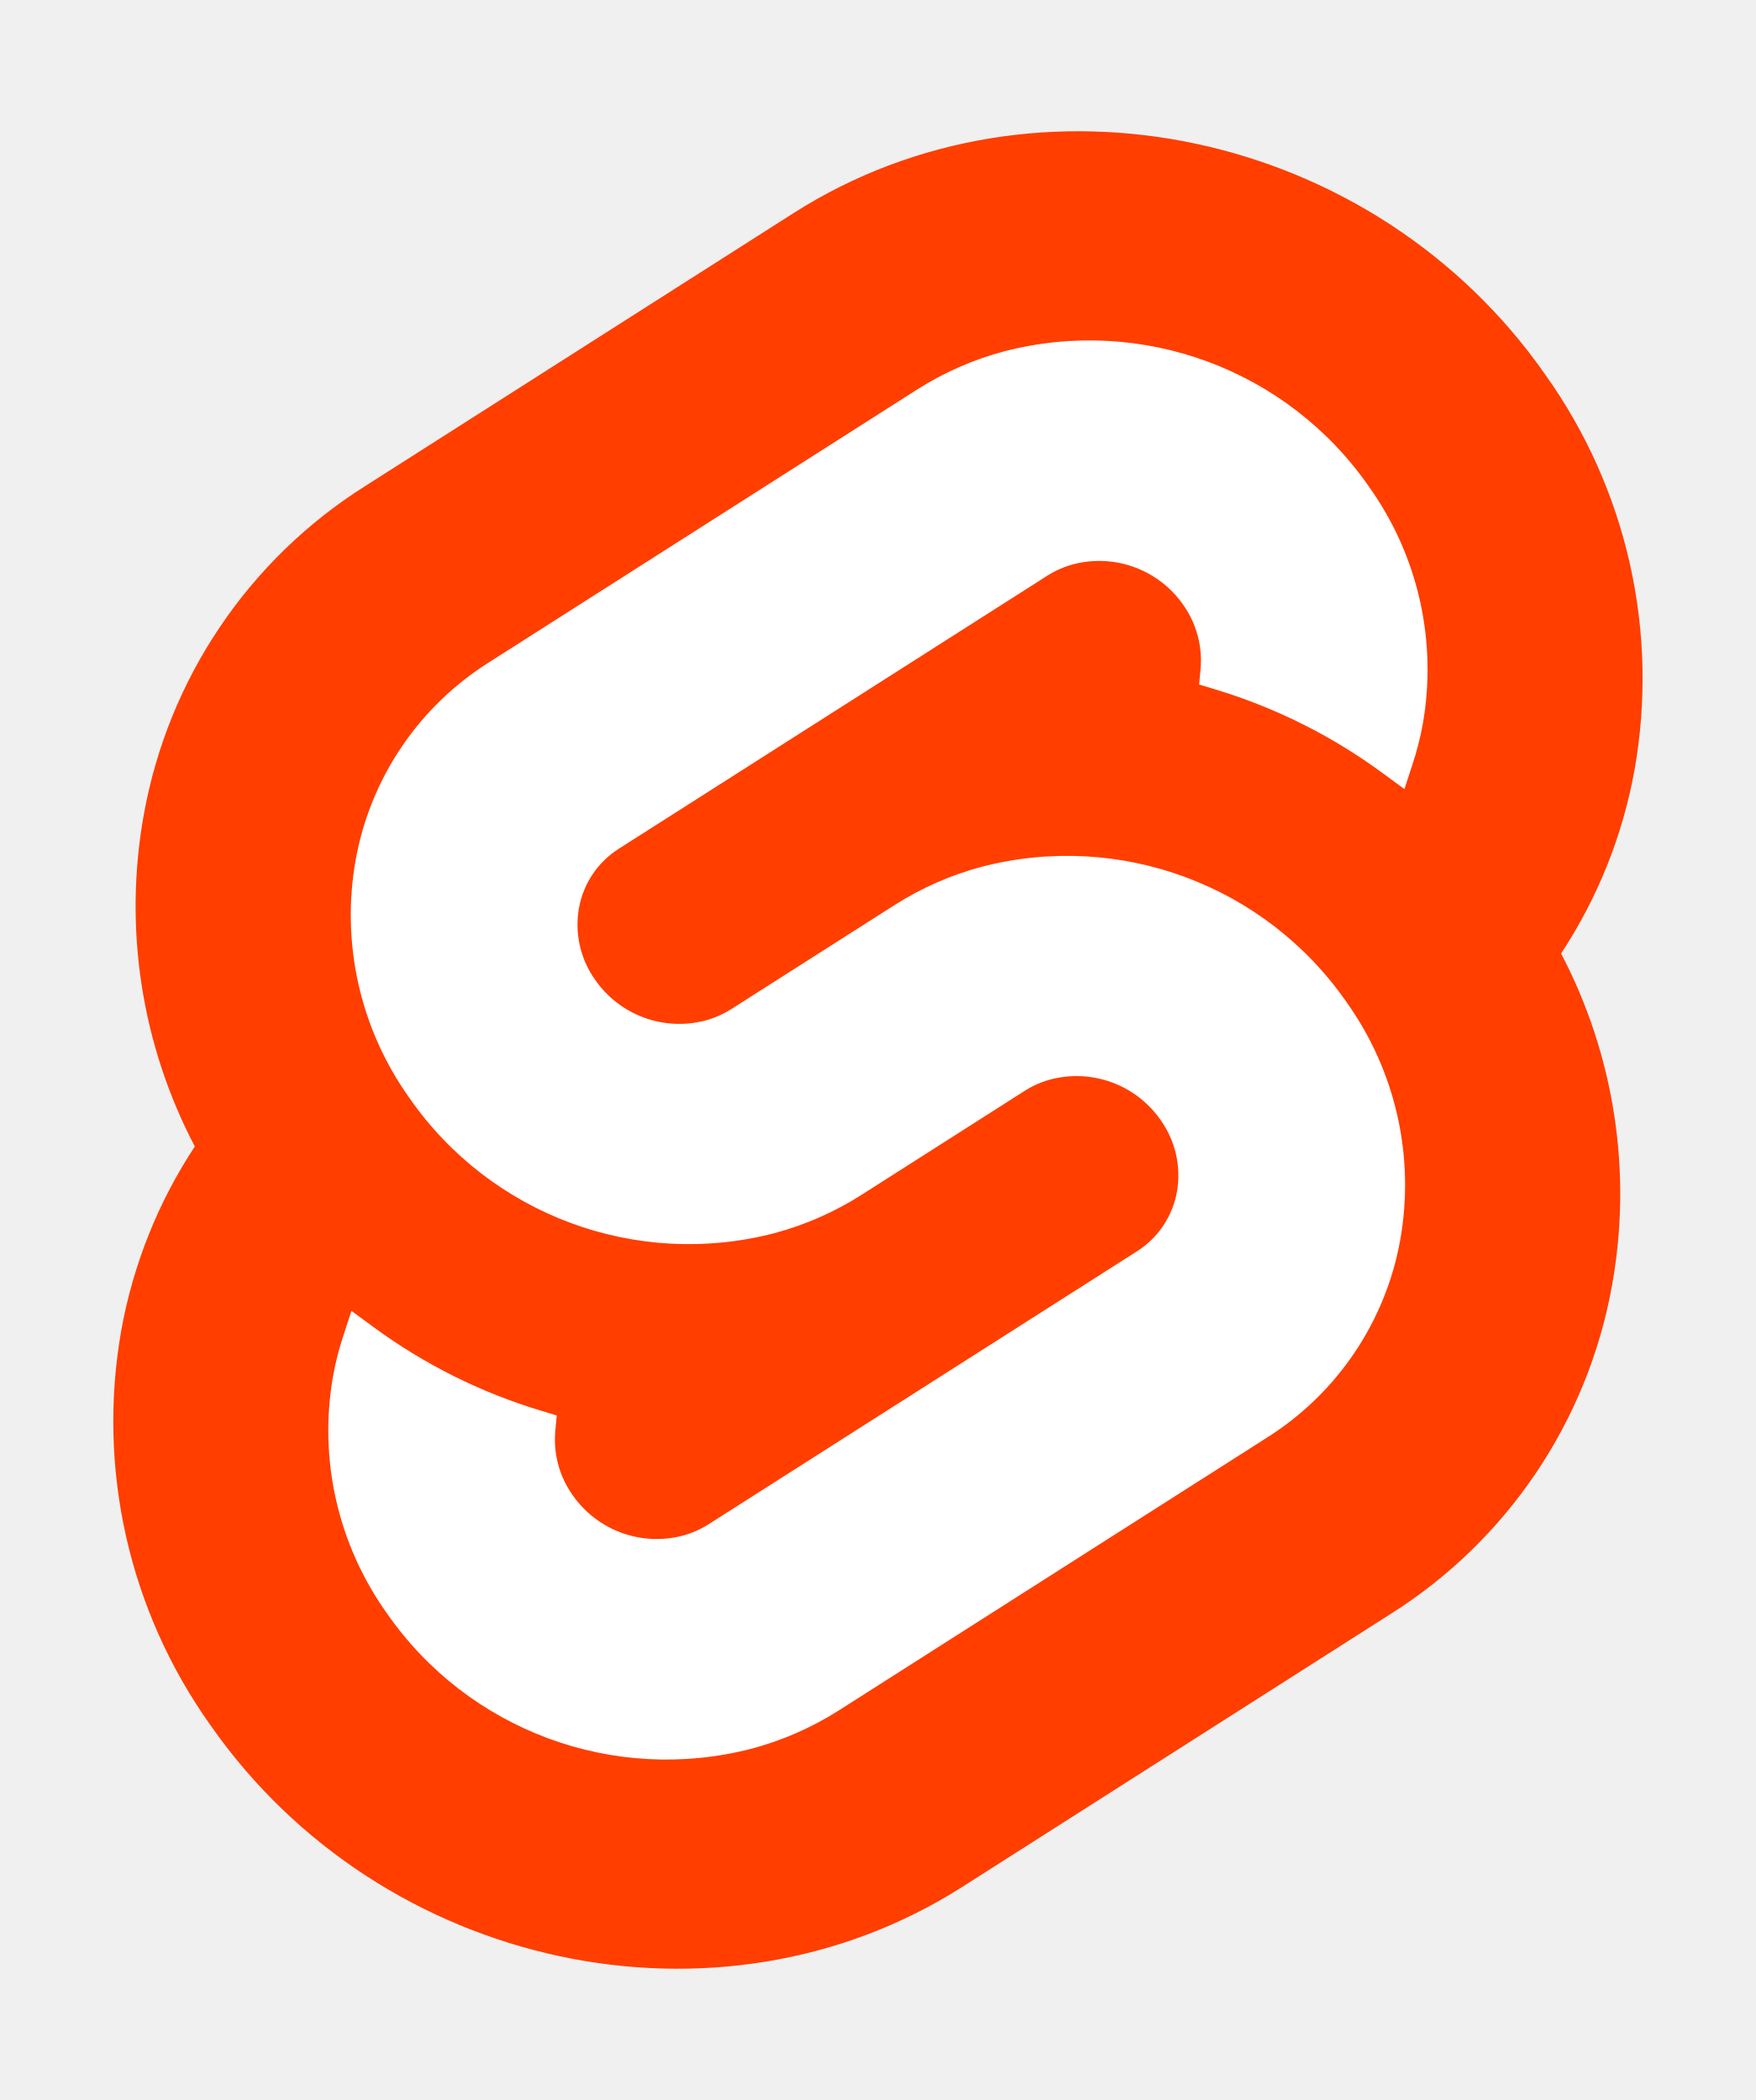
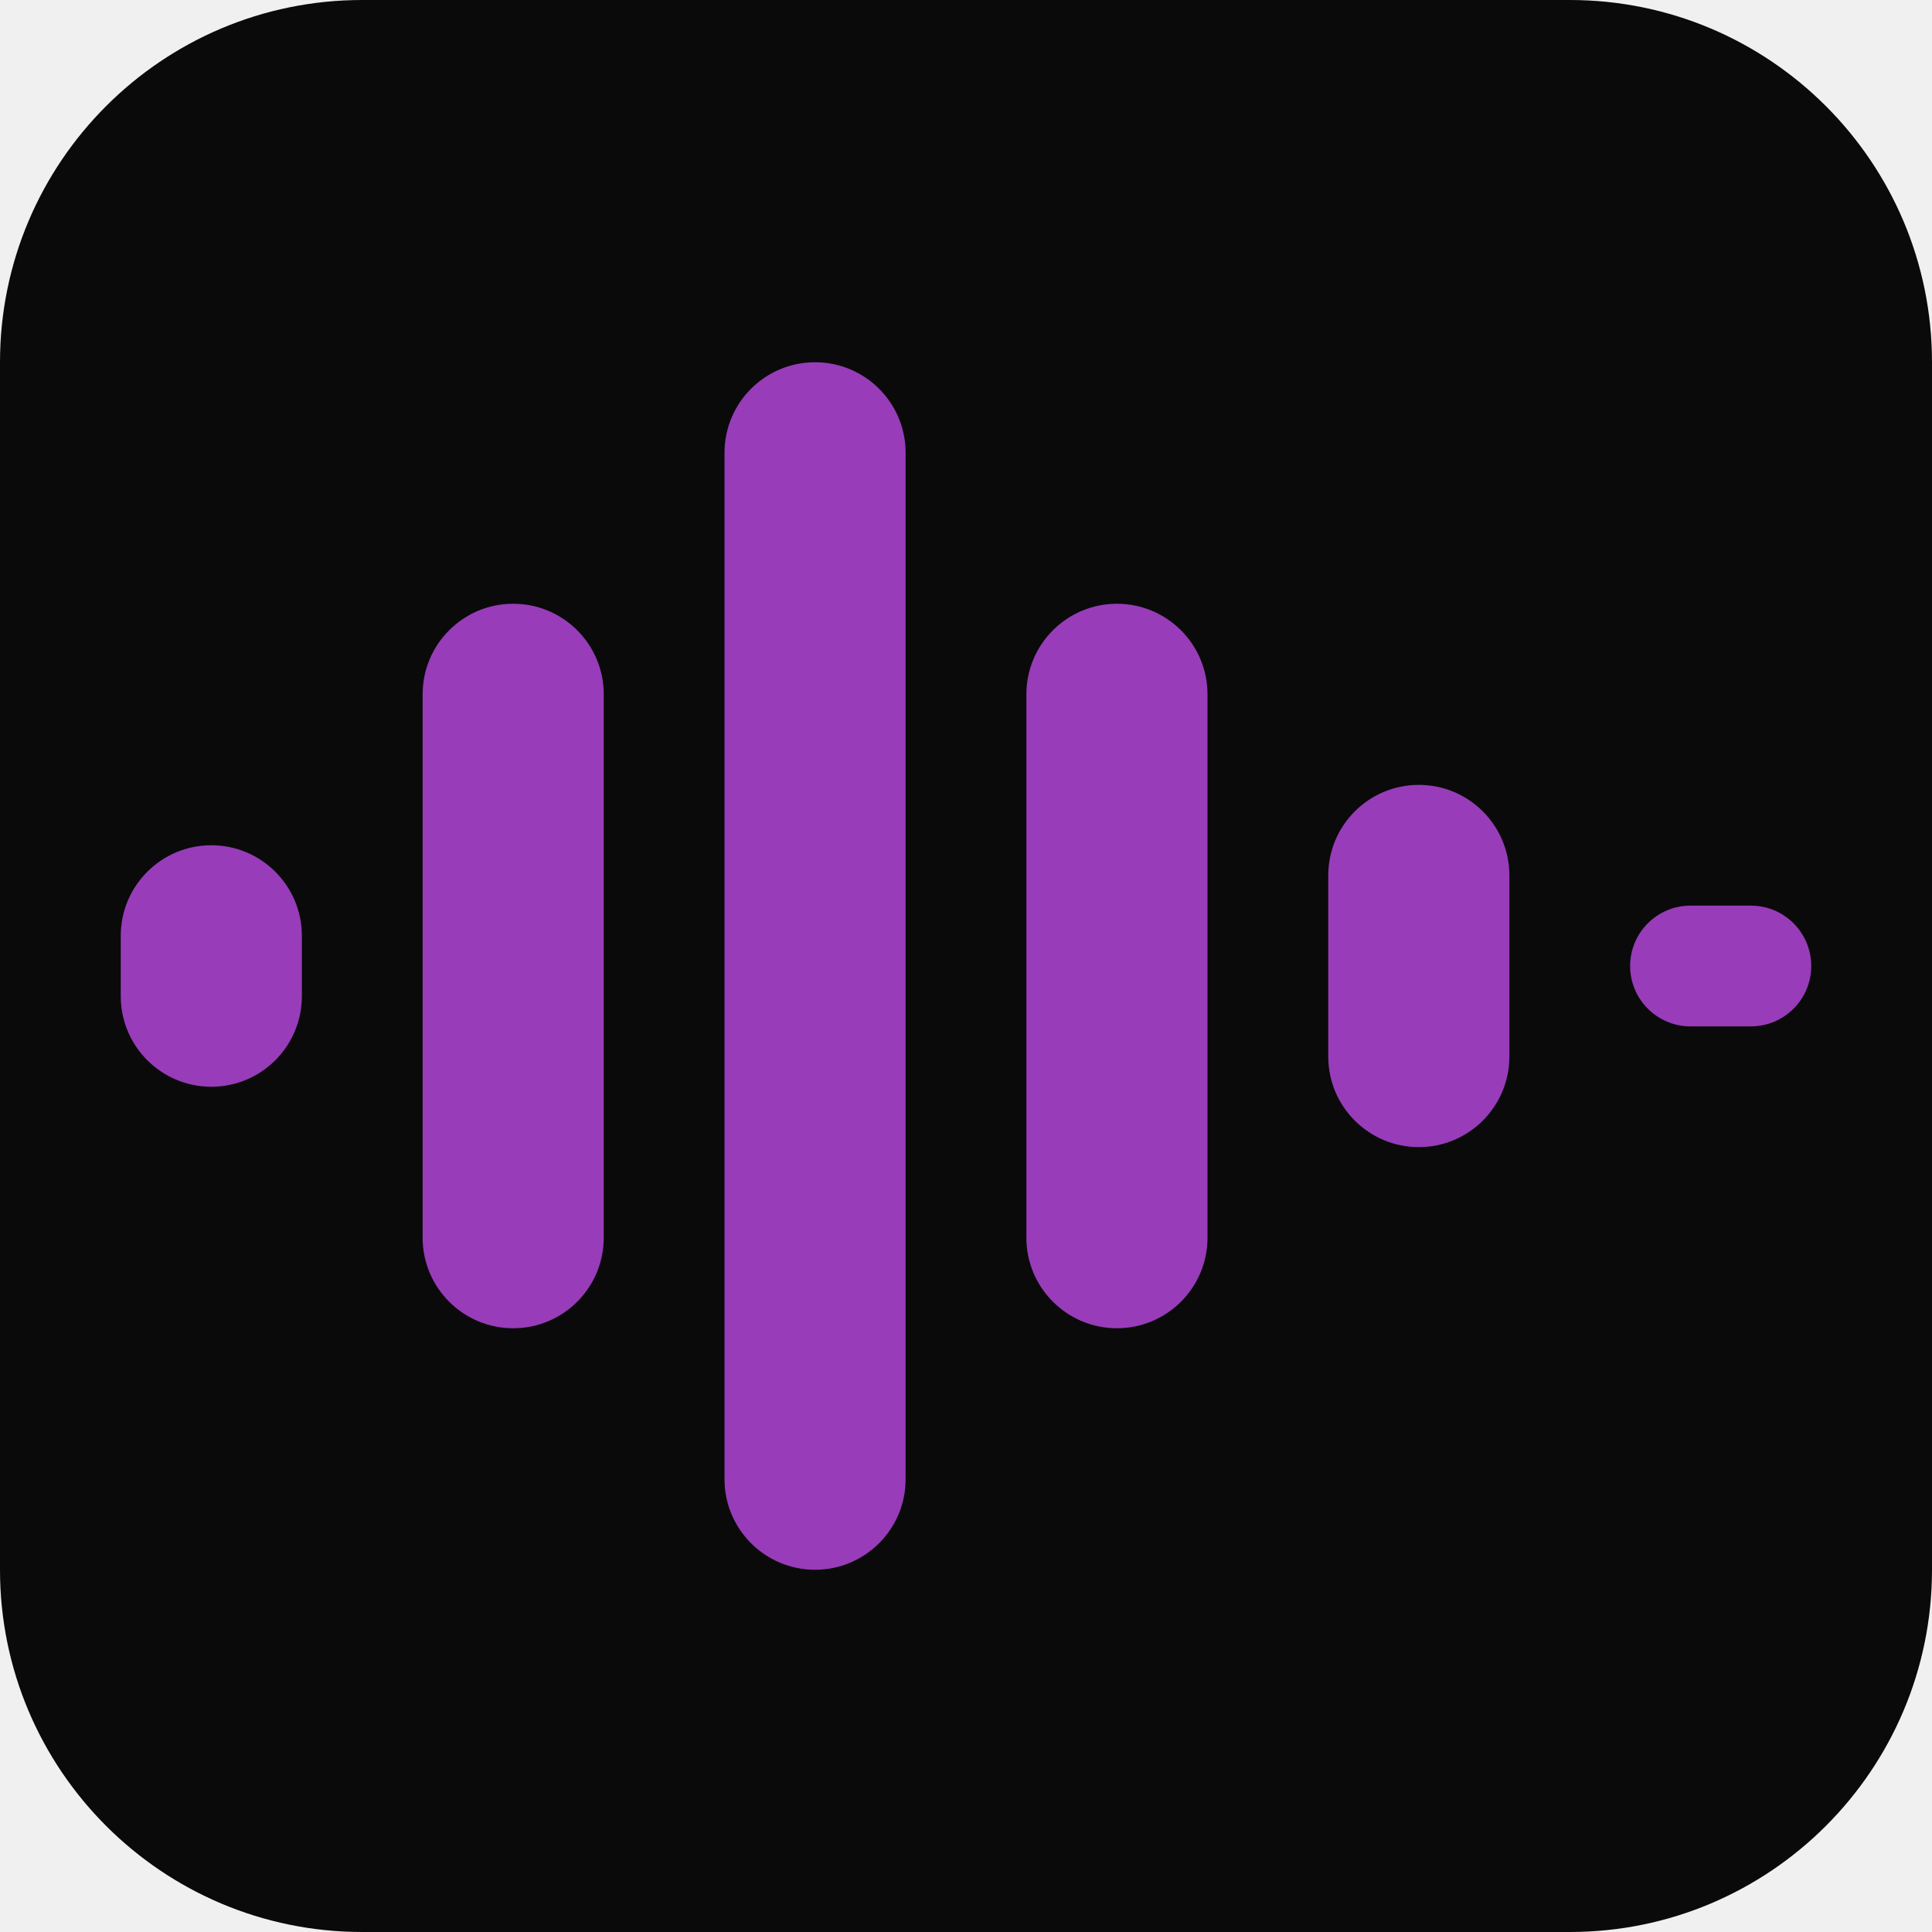
- <svg xmlns="http://www.w3.org/2000/svg" width="107" height="128" viewBox="0 0 107 128">
-   <path d="M94.157 22.819c-10.4-14.885-30.94-19.297-45.792-9.835L22.282 29.608A29.92 29.92 0 0 0 8.764 49.65a31.5 31.5 0 0 0 3.108 20.231 30 30 0 0 0-4.477 11.183 31.9 31.9 0 0 0 5.448 24.116c10.402 14.887 30.942 19.297 45.791 9.835l26.083-16.624A29.92 29.92 0 0 0 98.235 78.35a31.53 31.53 0 0 0-3.105-20.232 30 30 0 0 0 4.474-11.182 31.88 31.88 0 0 0-5.447-24.116" style="fill:#ff3e00" />
-   <path d="M45.817 106.582a20.72 20.72 0 0 1-22.237-8.243 19.17 19.17 0 0 1-3.277-14.503 18 18 0 0 1 .624-2.435l.49-1.498 1.337.981a33.6 33.6 0 0 0 10.203 5.098l.97.294-.09.968a5.85 5.85 0 0 0 1.052 3.878 6.24 6.24 0 0 0 6.695 2.485 5.8 5.8 0 0 0 1.603-.704L69.27 76.28a5.43 5.43 0 0 0 2.45-3.631 5.8 5.8 0 0 0-.987-4.371 6.24 6.24 0 0 0-6.698-2.487 5.7 5.7 0 0 0-1.6.704l-9.953 6.345a19 19 0 0 1-5.296 2.326 20.72 20.72 0 0 1-22.237-8.243 19.17 19.17 0 0 1-3.277-14.502 17.99 17.99 0 0 1 8.13-12.052l26.081-16.623a19 19 0 0 1 5.3-2.329 20.72 20.72 0 0 1 22.237 8.243 19.17 19.17 0 0 1 3.277 14.503 18 18 0 0 1-.624 2.435l-.49 1.498-1.337-.98a33.6 33.6 0 0 0-10.203-5.1l-.97-.294.09-.968a5.86 5.86 0 0 0-1.052-3.878 6.24 6.24 0 0 0-6.696-2.485 5.8 5.8 0 0 0-1.602.704L37.73 51.72a5.42 5.42 0 0 0-2.449 3.63 5.79 5.79 0 0 0 .986 4.372 6.24 6.24 0 0 0 6.698 2.486 5.8 5.8 0 0 0 1.602-.704l9.952-6.342a19 19 0 0 1 5.295-2.328 20.72 20.72 0 0 1 22.237 8.242 19.17 19.17 0 0 1 3.277 14.503 18 18 0 0 1-8.13 12.053l-26.081 16.622a19 19 0 0 1-5.3 2.328" style="fill:#fff" />
+ <svg xmlns="http://www.w3.org/2000/svg" viewBox="0 0 32 32">
+   <rect width="32" height="32" rx="6" fill="#0a0a0a" />
+   <rect x="2" y="14" width="3" height="4" rx="1.5" fill="#983cba" />
+   <rect x="7" y="10" width="3" height="12" rx="1.5" fill="#983cba" />
+   <rect x="12" y="6" width="3" height="20" rx="1.5" fill="#983cba" />
+   <rect x="17" y="10" width="3" height="12" rx="1.5" fill="#983cba" />
+   <rect x="22" y="13" width="3" height="6" rx="1.5" fill="#983cba" />
+   <rect x="27" y="15" width="3" height="2" rx="1" fill="#983cba" />
</svg>
